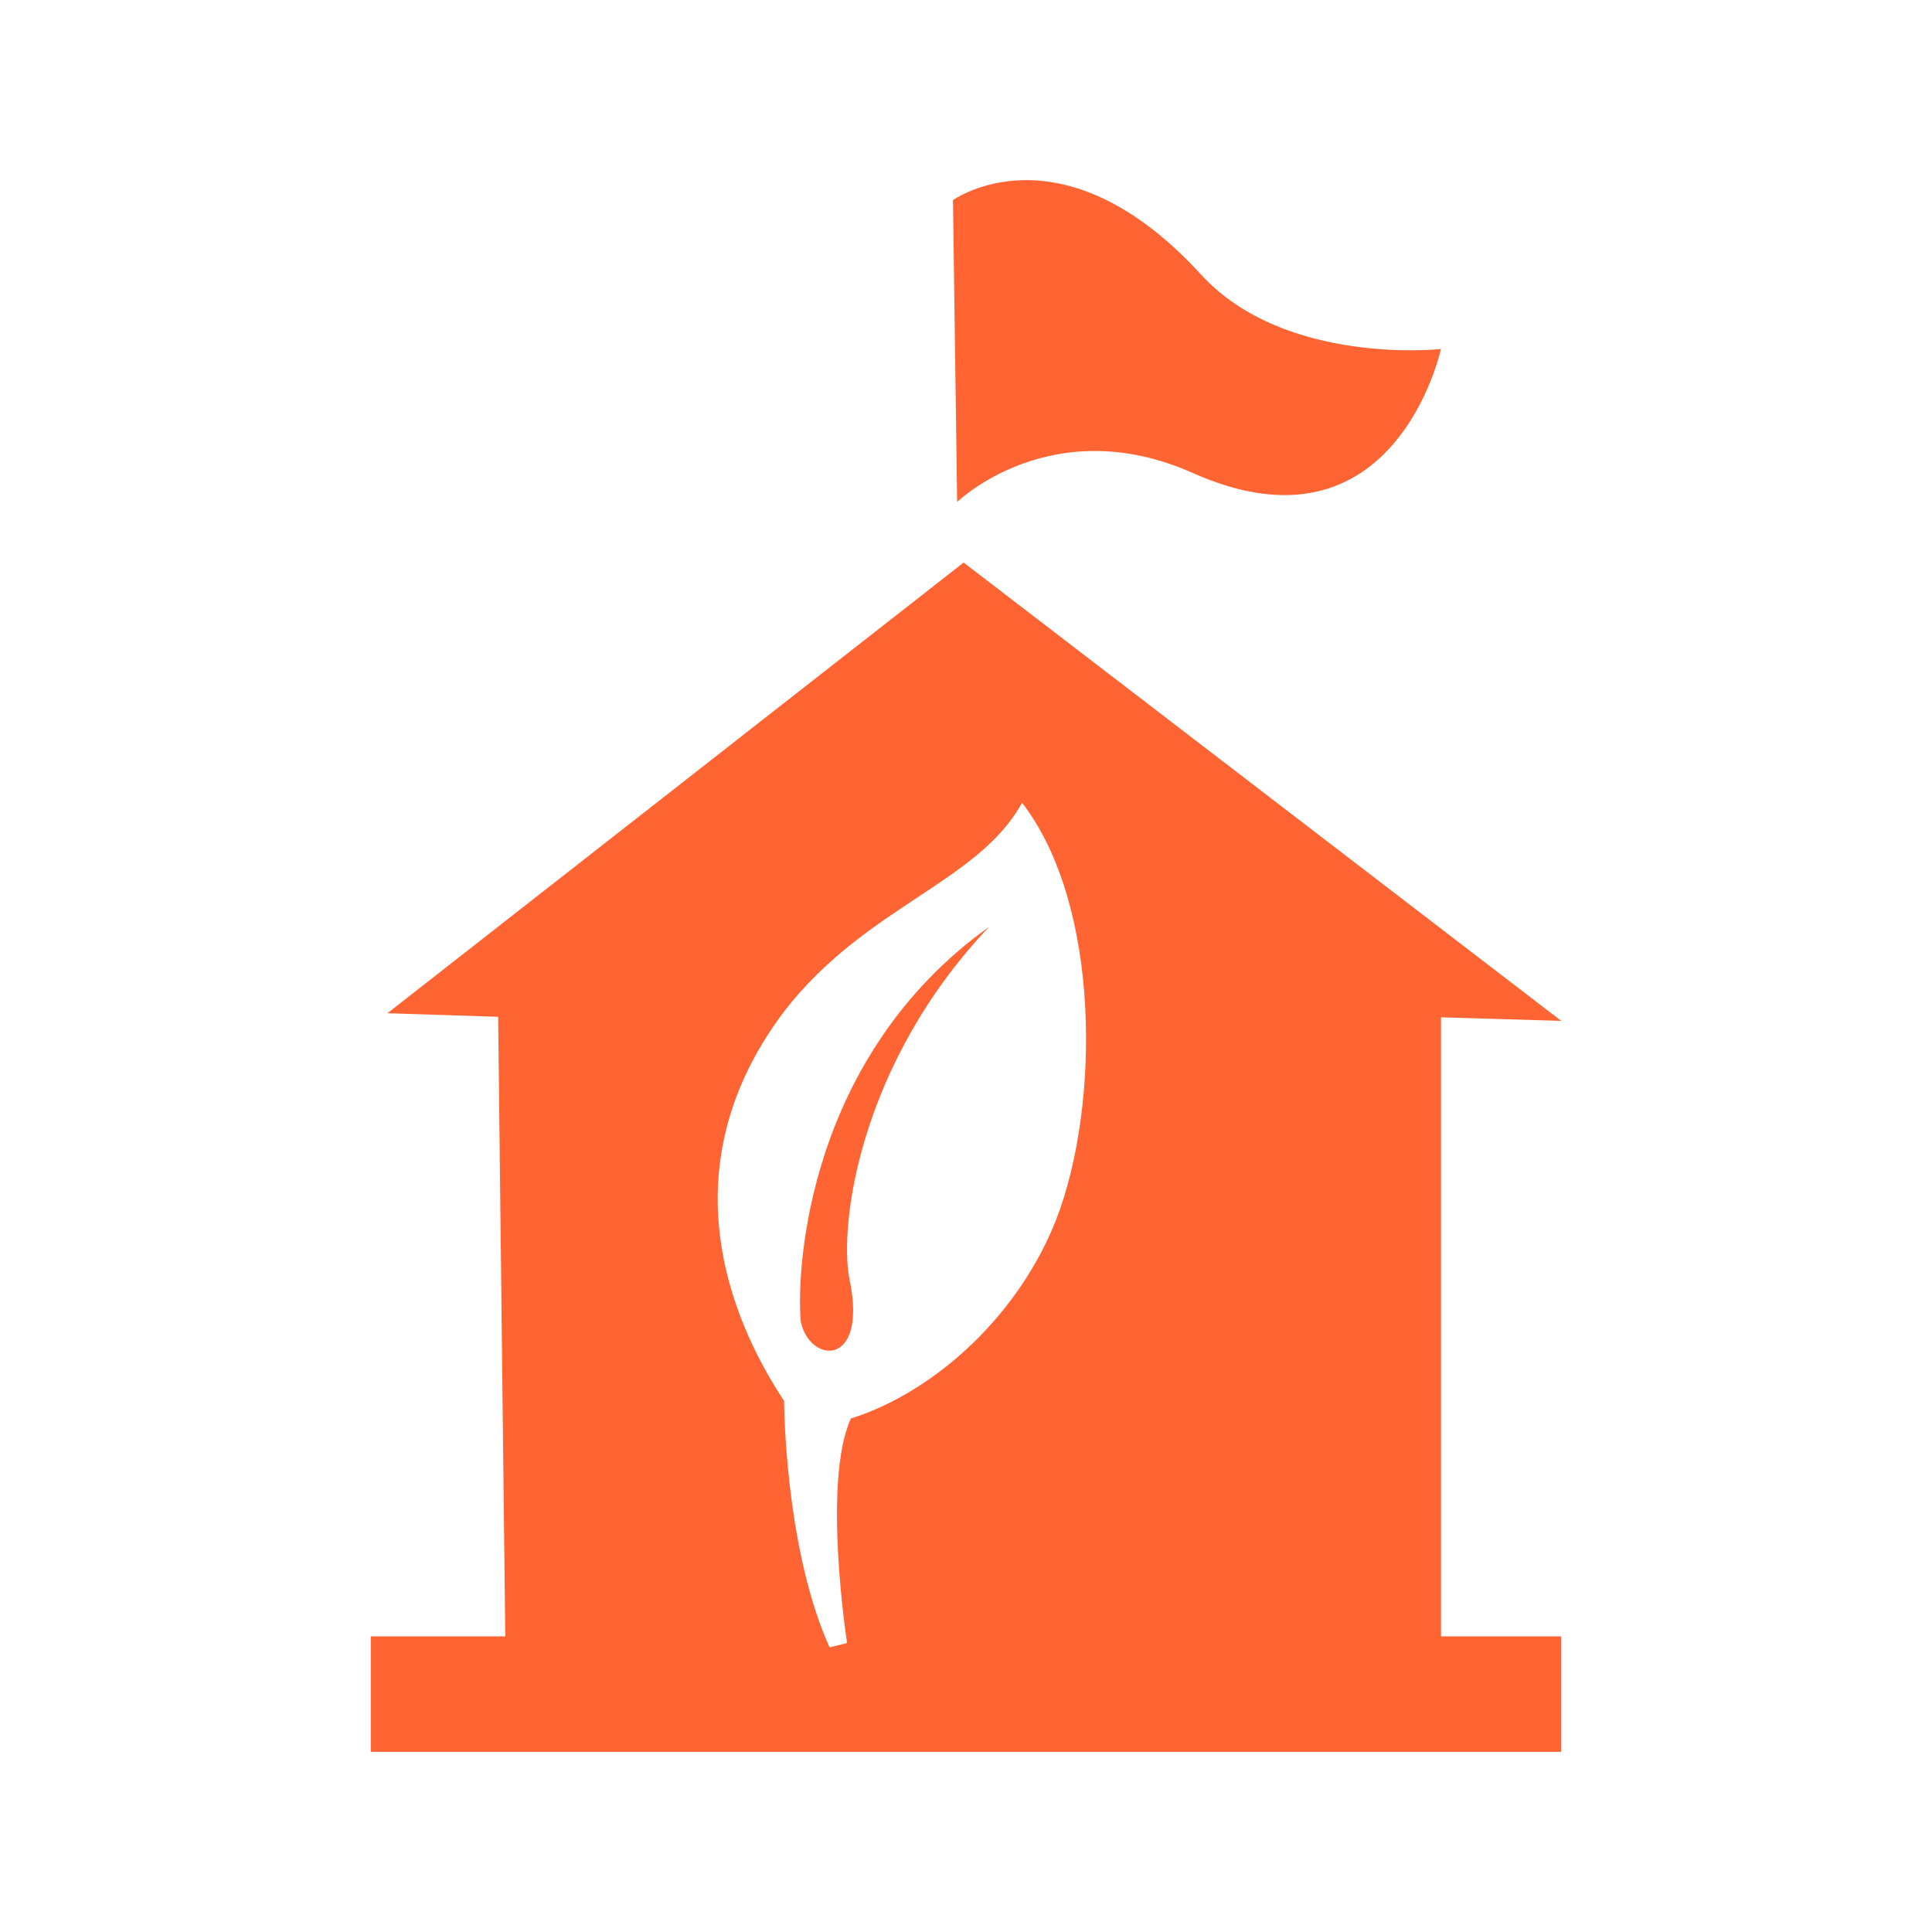
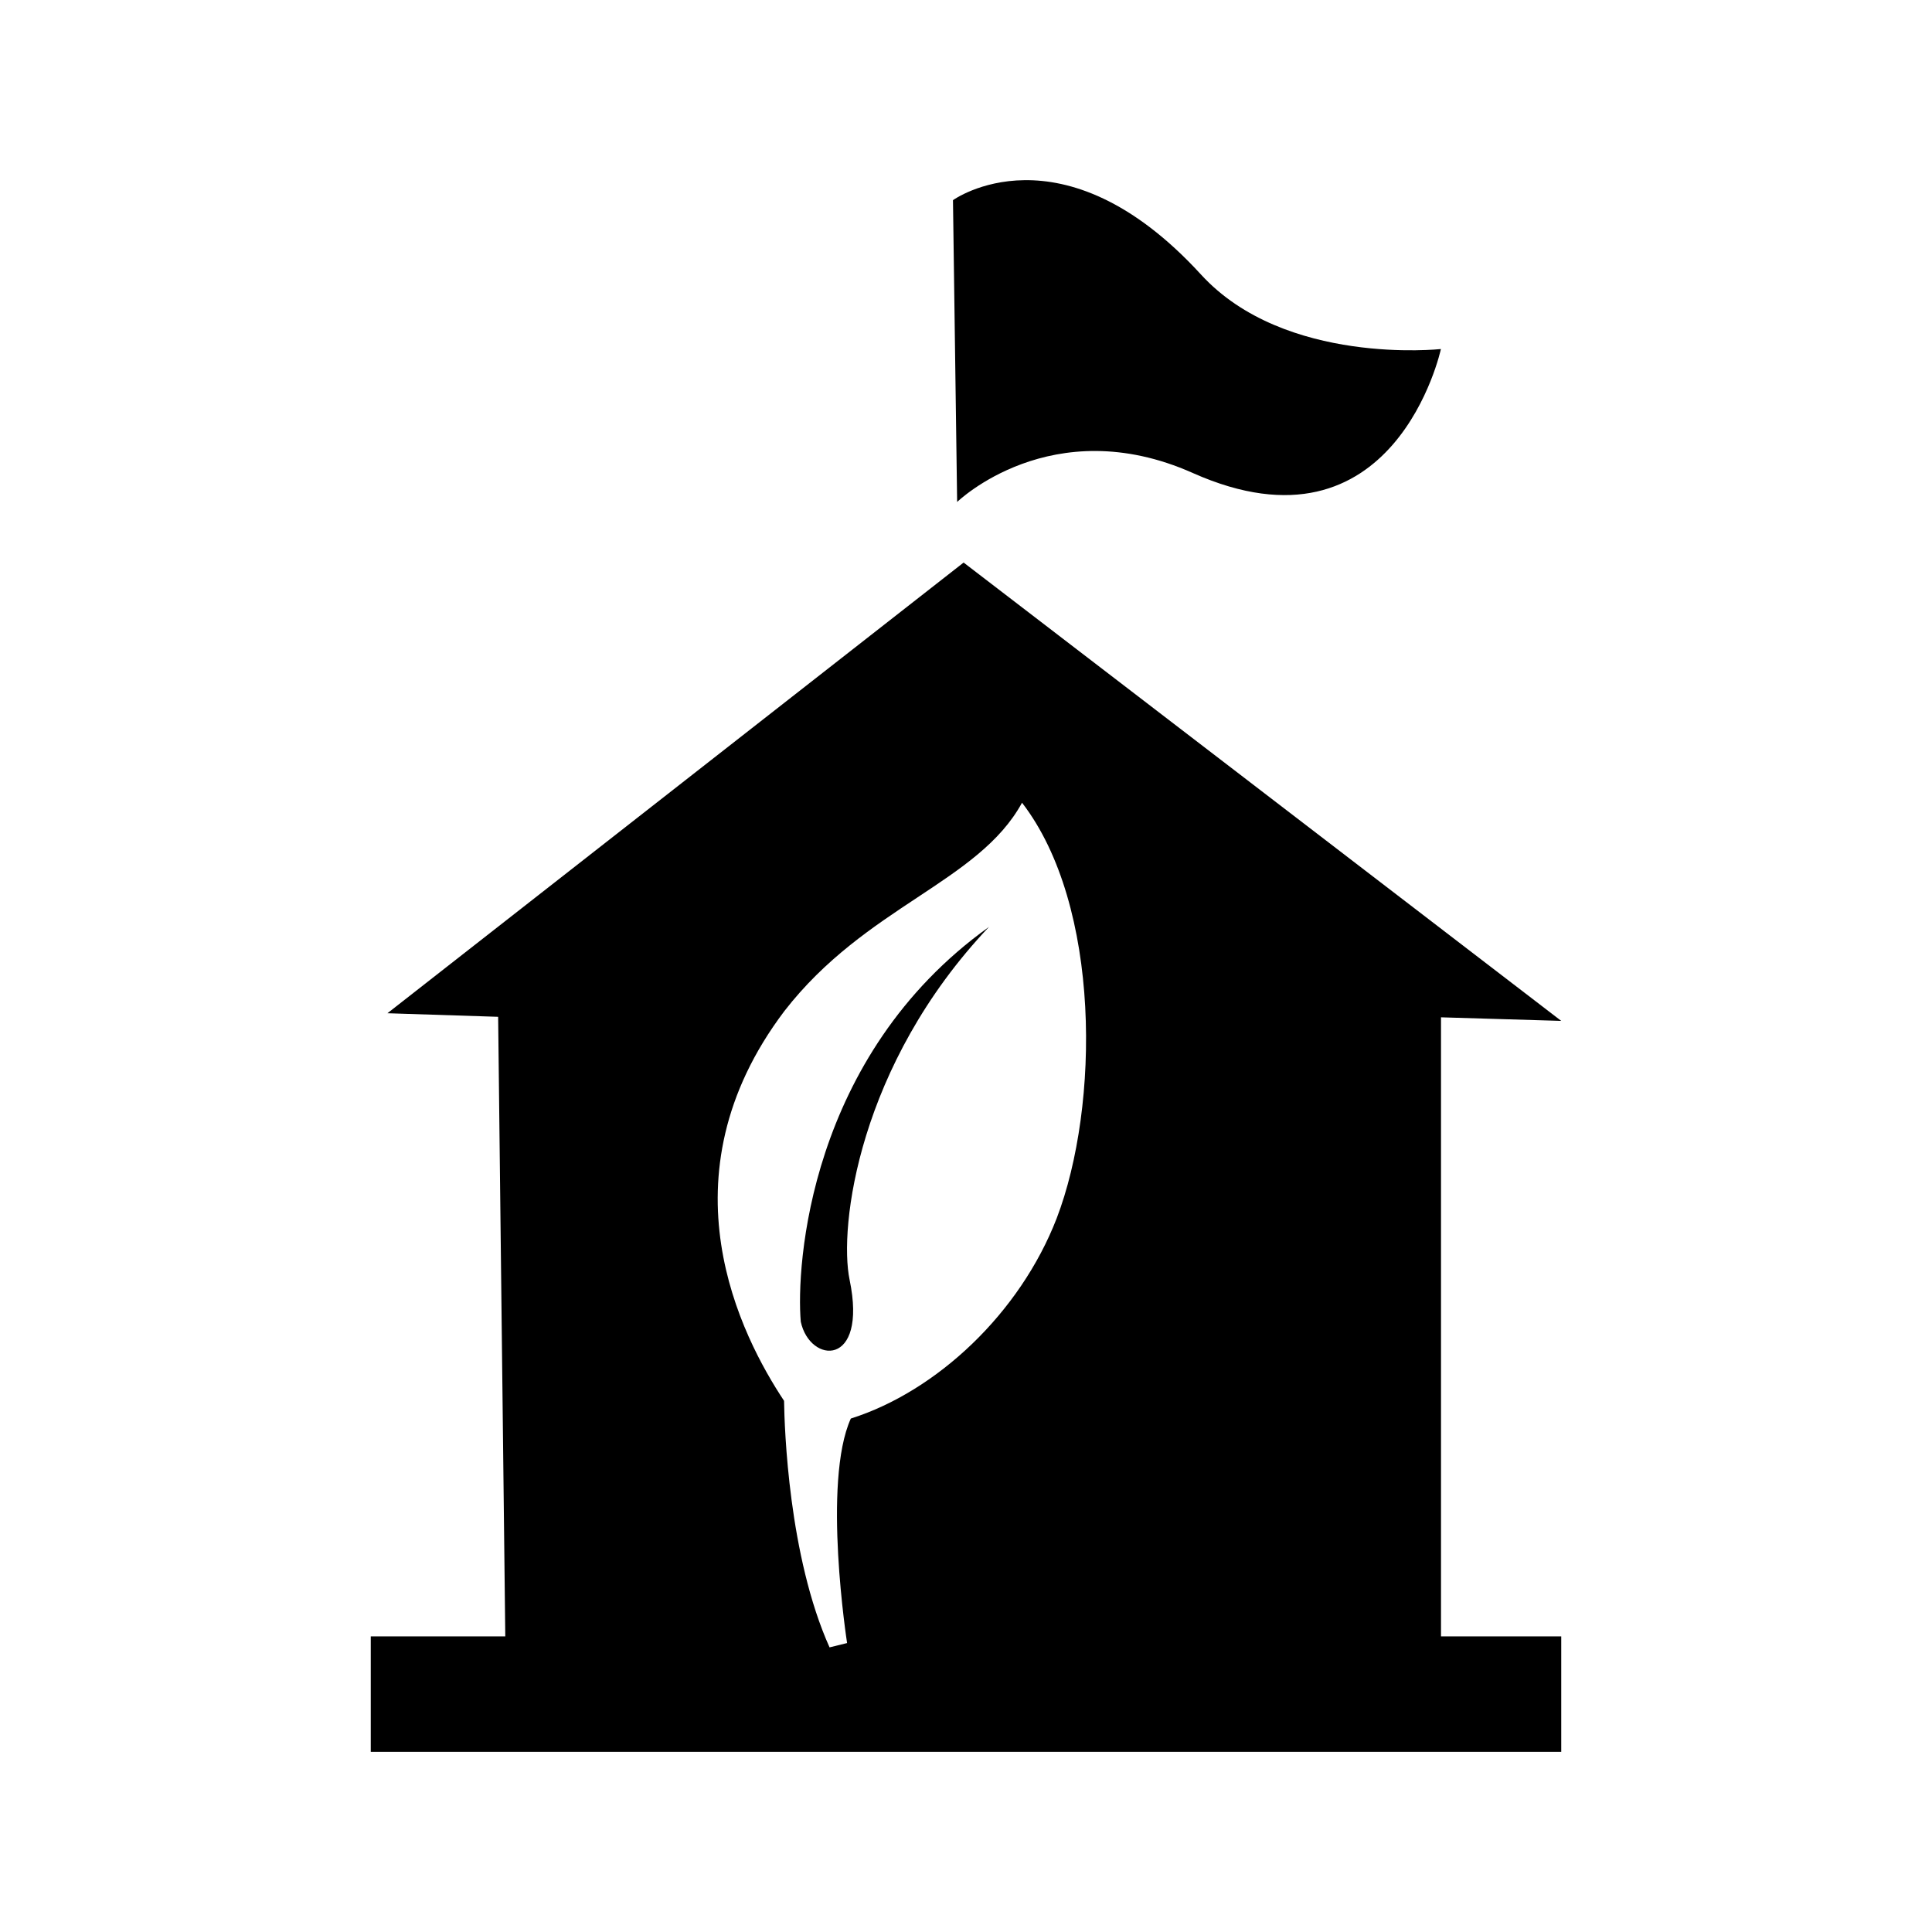
<svg xmlns="http://www.w3.org/2000/svg" xml:space="preserve" viewBox="0 0 1210 1210">
-   <path d="M756.795 331.552c126.588 56.405 155.432-77.622 155.432-77.622s-97.77 10.702-150.232-46.634c-87.463-95.53-155.361-46.611-155.361-46.611l2.611 189.031c-.001 0 59.202-57.523 147.55-18.164zm155.49 340.917 75.304 2.236-374.285-287.052-360.866 282.264 69.339 2.237 4.474 388.021H242v72.322h745.589v-72.322h-75.304ZM671.594 798.336c-22.966 59.365-75.064 108.363-128.933 125.423-18.042 39.805-2.341 140.602-2.341 140.602l-10.982 2.704c-25.659-57.136-28.234-137.201-28.49-154.397-26.485-39.999-78.625-139.871.205-244.113 51.018-65.801 121.482-80.444 148.834-130.482 49.595 64.238 48.685 189.868 21.707 260.263z" style="fill:#ff6432" transform="translate(-9.794 -35.33)" />
-   <path d="M511.312 863.088c5.643 26.465 42.018 29.006 30.592-26.186-6.855-32.971 5.387-134.539 87.299-221.068-113.086 80.957-120.875 212.744-117.891 247.254z" style="fill:#ff6432" transform="translate(-9.794 -35.33)" />
+   <path d="M756.795 331.552c126.588 56.405 155.432-77.622 155.432-77.622s-97.77 10.702-150.232-46.634c-87.463-95.53-155.361-46.611-155.361-46.611l2.611 189.031c-.001 0 59.202-57.523 147.55-18.164zm155.49 340.917 75.304 2.236-374.285-287.052-360.866 282.264 69.339 2.237 4.474 388.021H242v72.322h745.589v-72.322h-75.304ZM671.594 798.336c-22.966 59.365-75.064 108.363-128.933 125.423-18.042 39.805-2.341 140.602-2.341 140.602l-10.982 2.704c-25.659-57.136-28.234-137.201-28.49-154.397-26.485-39.999-78.625-139.871.205-244.113 51.018-65.801 121.482-80.444 148.834-130.482 49.595 64.238 48.685 189.868 21.707 260.263z" transform="translate(-9.794 -35.33)" />
+   <path d="M511.312 863.088c5.643 26.465 42.018 29.006 30.592-26.186-6.855-32.971 5.387-134.539 87.299-221.068-113.086 80.957-120.875 212.744-117.891 247.254z" transform="translate(-9.794 -35.33)" />
</svg>
